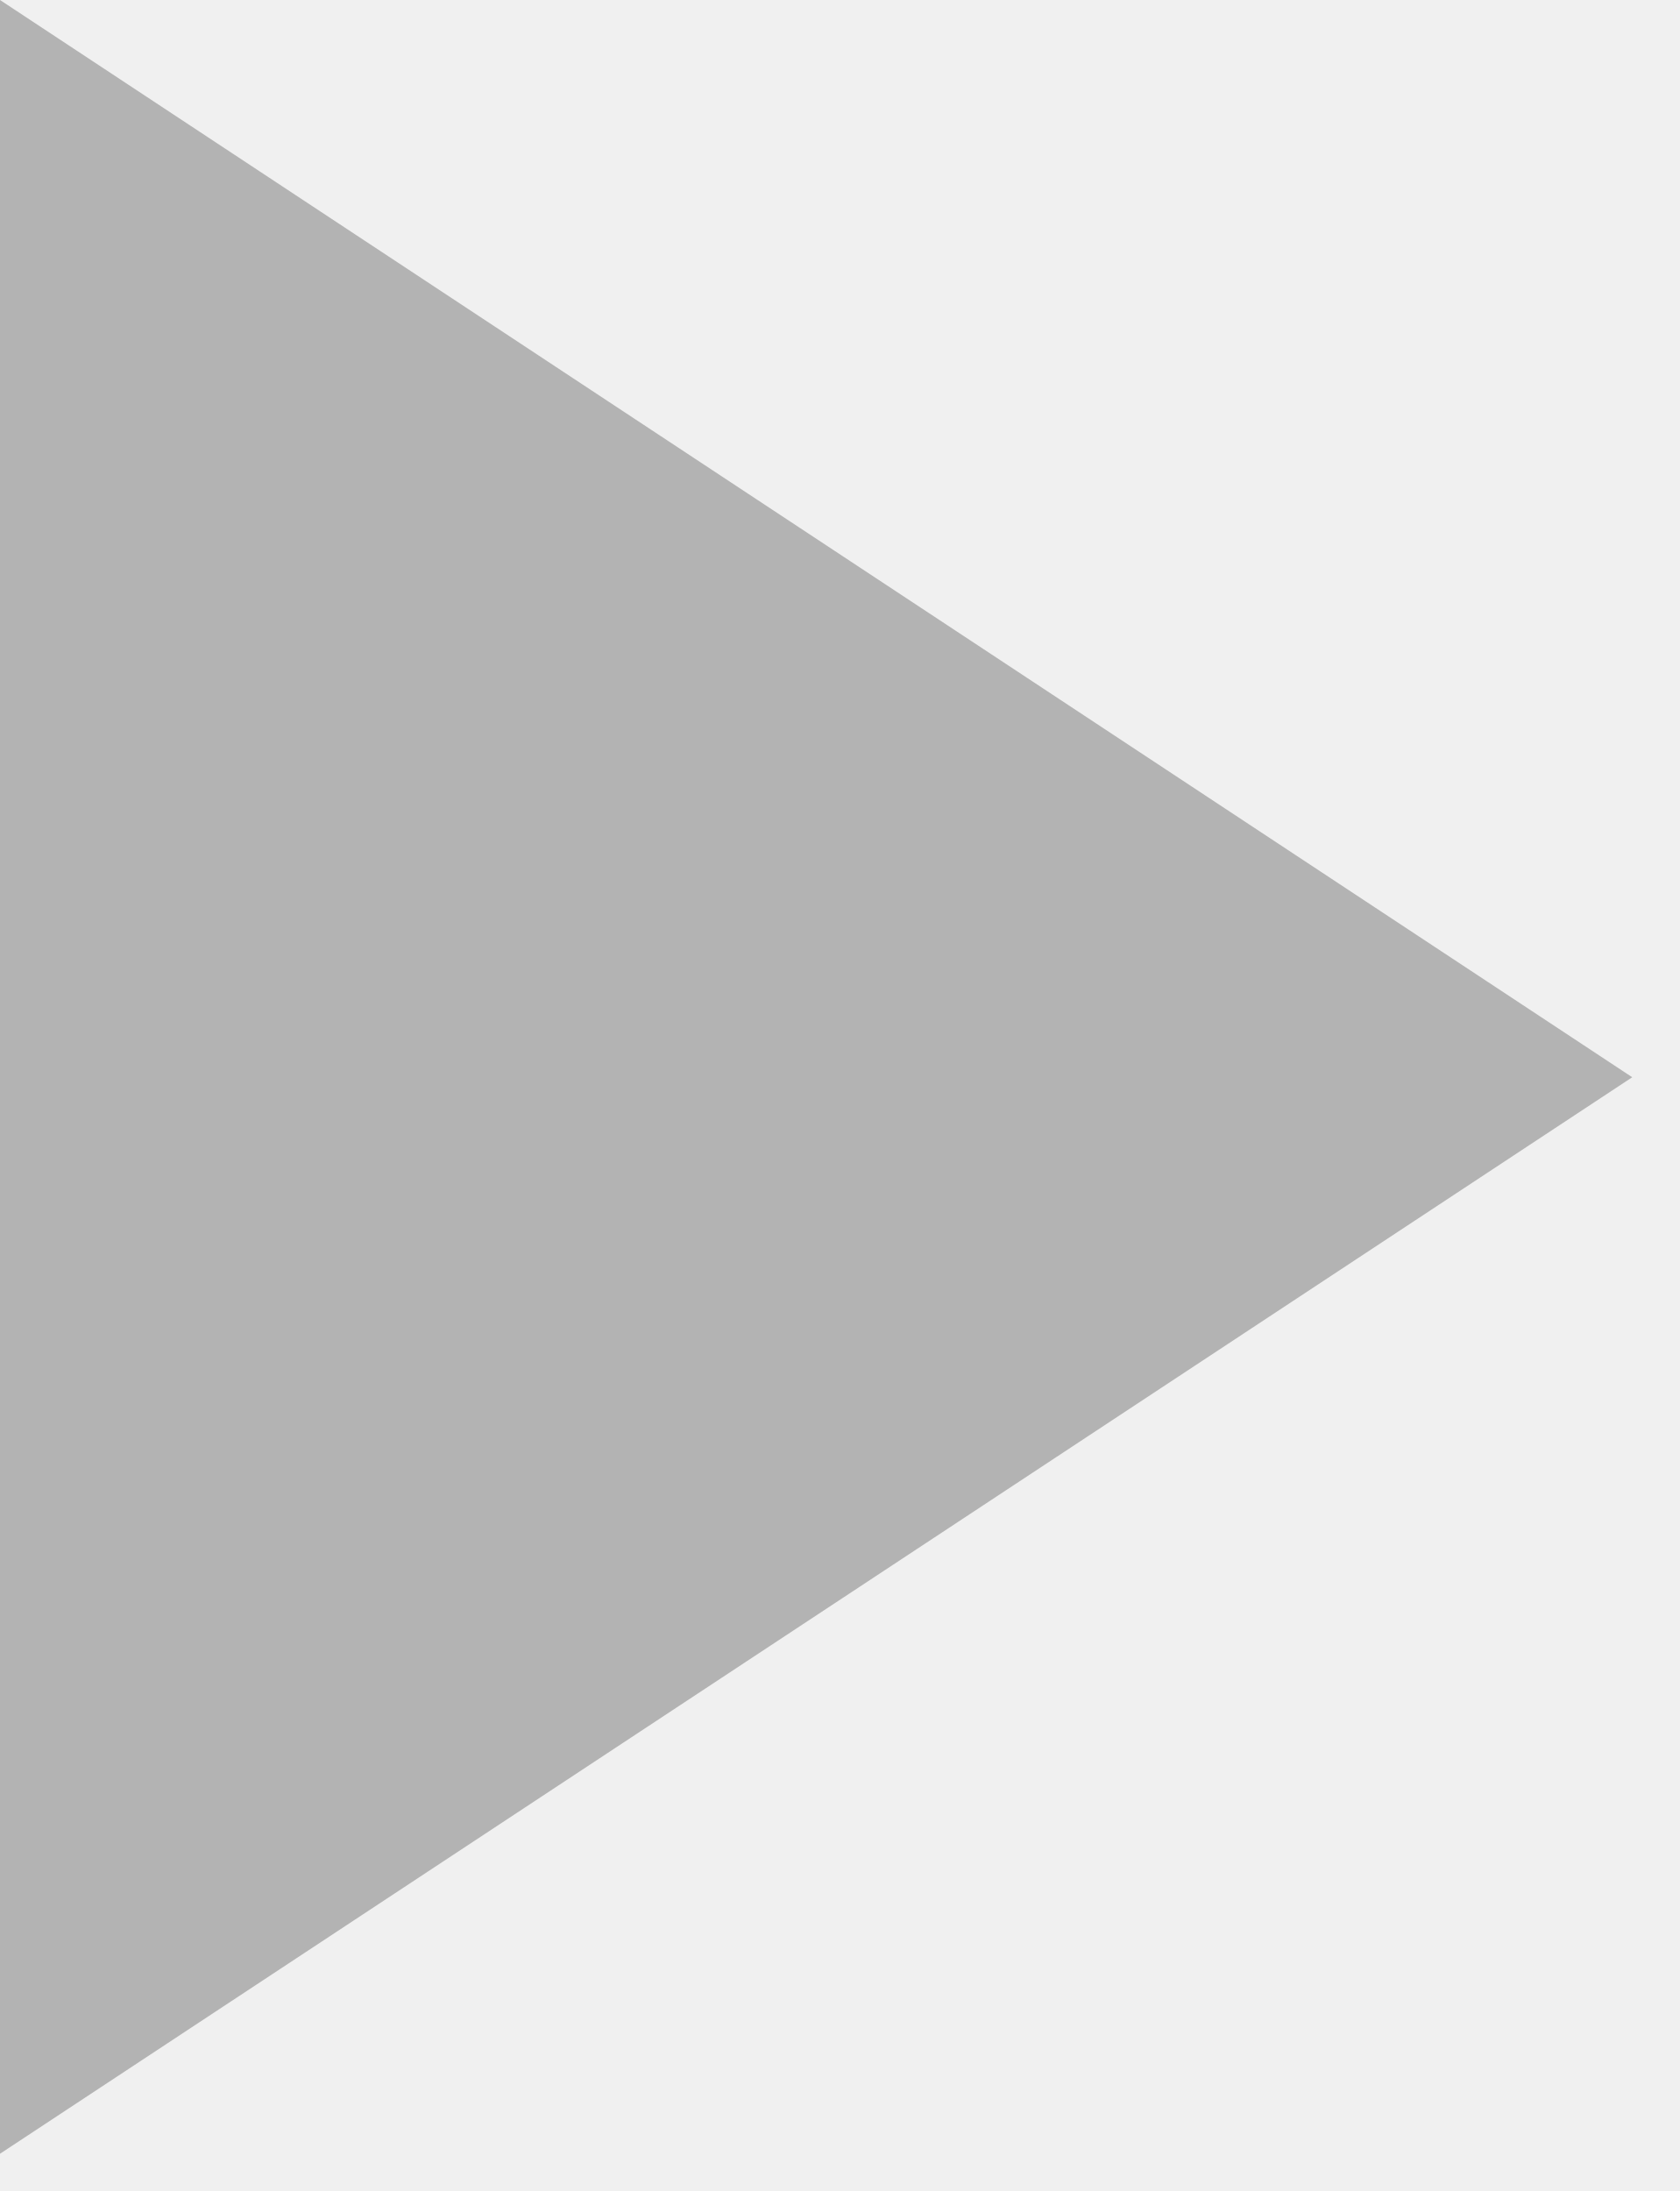
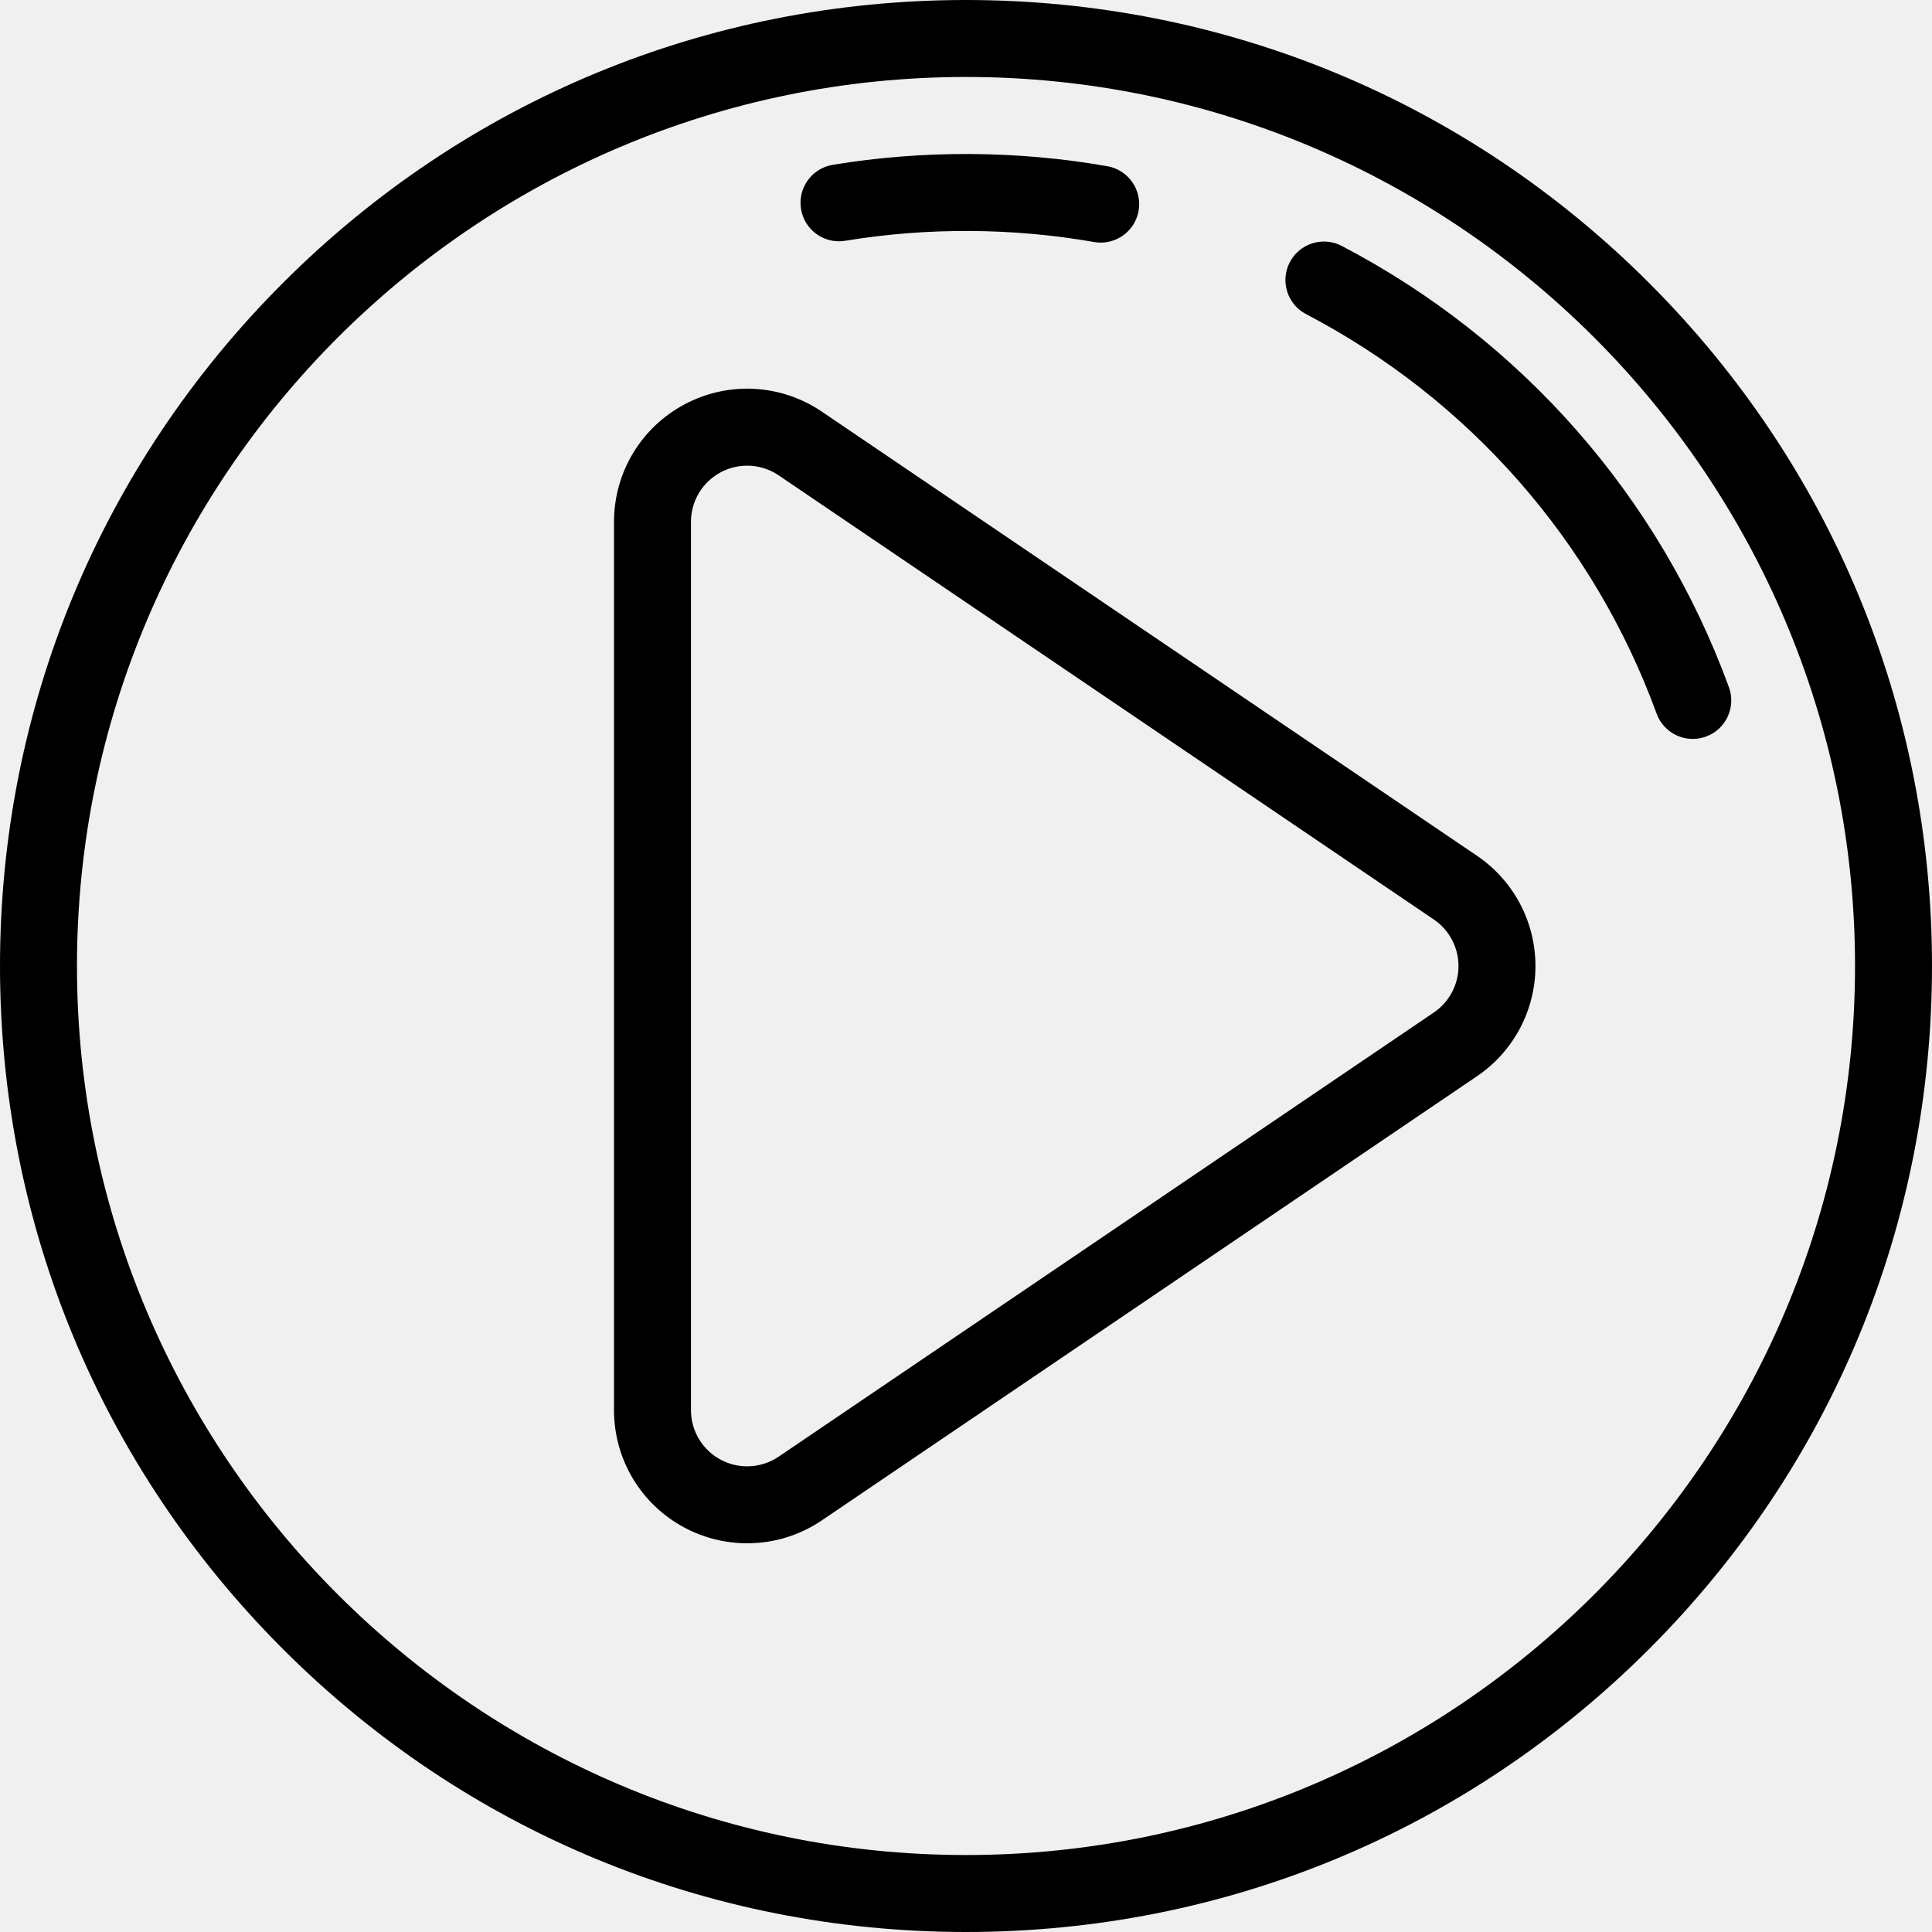
- <svg xmlns="http://www.w3.org/2000/svg" width="23" height="30" viewBox="0 0 23 30" fill="none">
-   <g clip-path="url(#clip0)">
-     <path d="M22.35 14.75L0 0C0 22.23 0 11.32 0 29.49L22.35 14.75Z" fill="#B3B3B3" />
+ <svg xmlns="http://www.w3.org/2000/svg" version="1.1" id="Layer_1" x="0px" y="0px" viewBox="0 0 502 502" style="enable-background:new 0 0 502 502;" xml:space="preserve">
+   <g>
+     <g>
+       <path d="M251,502c-67.045,0-130.076-26.108-177.483-73.516C26.108,381.076,0,318.044,0,251S26.108,120.924,73.517,73.516 C120.924,26.108,183.955,0,251,0s130.076,26.108,177.483,73.516C475.892,120.924,502,183.956,502,251 s-26.108,130.076-73.517,177.484C381.076,475.892,318.045,502,251,502z M251,20C123.626,20,20,123.626,20,251s103.626,231,231,231 s231-103.626,231-231S378.374,20,251,20z" />
+     </g>
+     <g>
+       <g>
+         <path d="M194.134,401c-5.627,0-11.23-1.394-16.204-4.03c-11.344-6.015-18.391-17.728-18.391-30.567V135.597 c0-12.839,7.047-24.552,18.39-30.566c11.343-6.013,24.992-5.276,35.62,1.93L383.78,222.363 c9.508,6.445,15.184,17.151,15.184,28.637c0,11.485-5.676,22.191-15.184,28.637L213.549,395.04 C207.799,398.939,201.085,401,194.134,401z M194.138,120.995c-2.341,0-4.688,0.564-6.84,1.706 c-4.786,2.538-7.759,7.479-7.759,12.896v230.806c0,5.417,2.973,10.359,7.759,12.896c2.099,1.112,4.463,1.701,6.836,1.701 c2.934,0,5.766-0.869,8.191-2.514l170.232-115.403c4.011-2.72,6.406-7.236,6.406-12.083s-2.395-9.363-6.406-12.082 L202.326,123.515C199.858,121.842,197.004,120.995,194.138,120.995z" />
+       </g>
+     </g>
+     <g>
+       <path d="M286.012,63.038c-0.574,0-1.156-0.049-1.741-0.152c-21.184-3.718-43.425-3.829-64.641-0.324 c-5.453,0.903-10.597-2.787-11.496-8.236c-0.9-5.449,2.787-10.596,8.236-11.496c23.431-3.871,47.965-3.75,71.359,0.358 c5.439,0.955,9.075,6.139,8.12,11.579C294.997,59.621,290.776,63.038,286.012,63.038z" />
+     </g>
+     <g>
+       <path d="M439.844,192.001c-4.08,0-7.911-2.516-9.394-6.57c-16.37-44.791-48.719-81.657-91.086-103.808 c-4.895-2.559-6.788-8.601-4.229-13.495c2.56-4.895,8.601-6.788,13.495-4.229c46.792,24.464,82.521,65.186,100.605,114.666 c1.896,5.187-0.772,10.929-5.96,12.825C442.143,191.804,440.983,192.001,439.844,192.001z" />
+     </g>
  </g>
-   <defs>
-     <clipPath id="clip0">
-       <rect width="22.35" height="29.49" fill="white" />
-     </clipPath>
-   </defs>
</svg>
